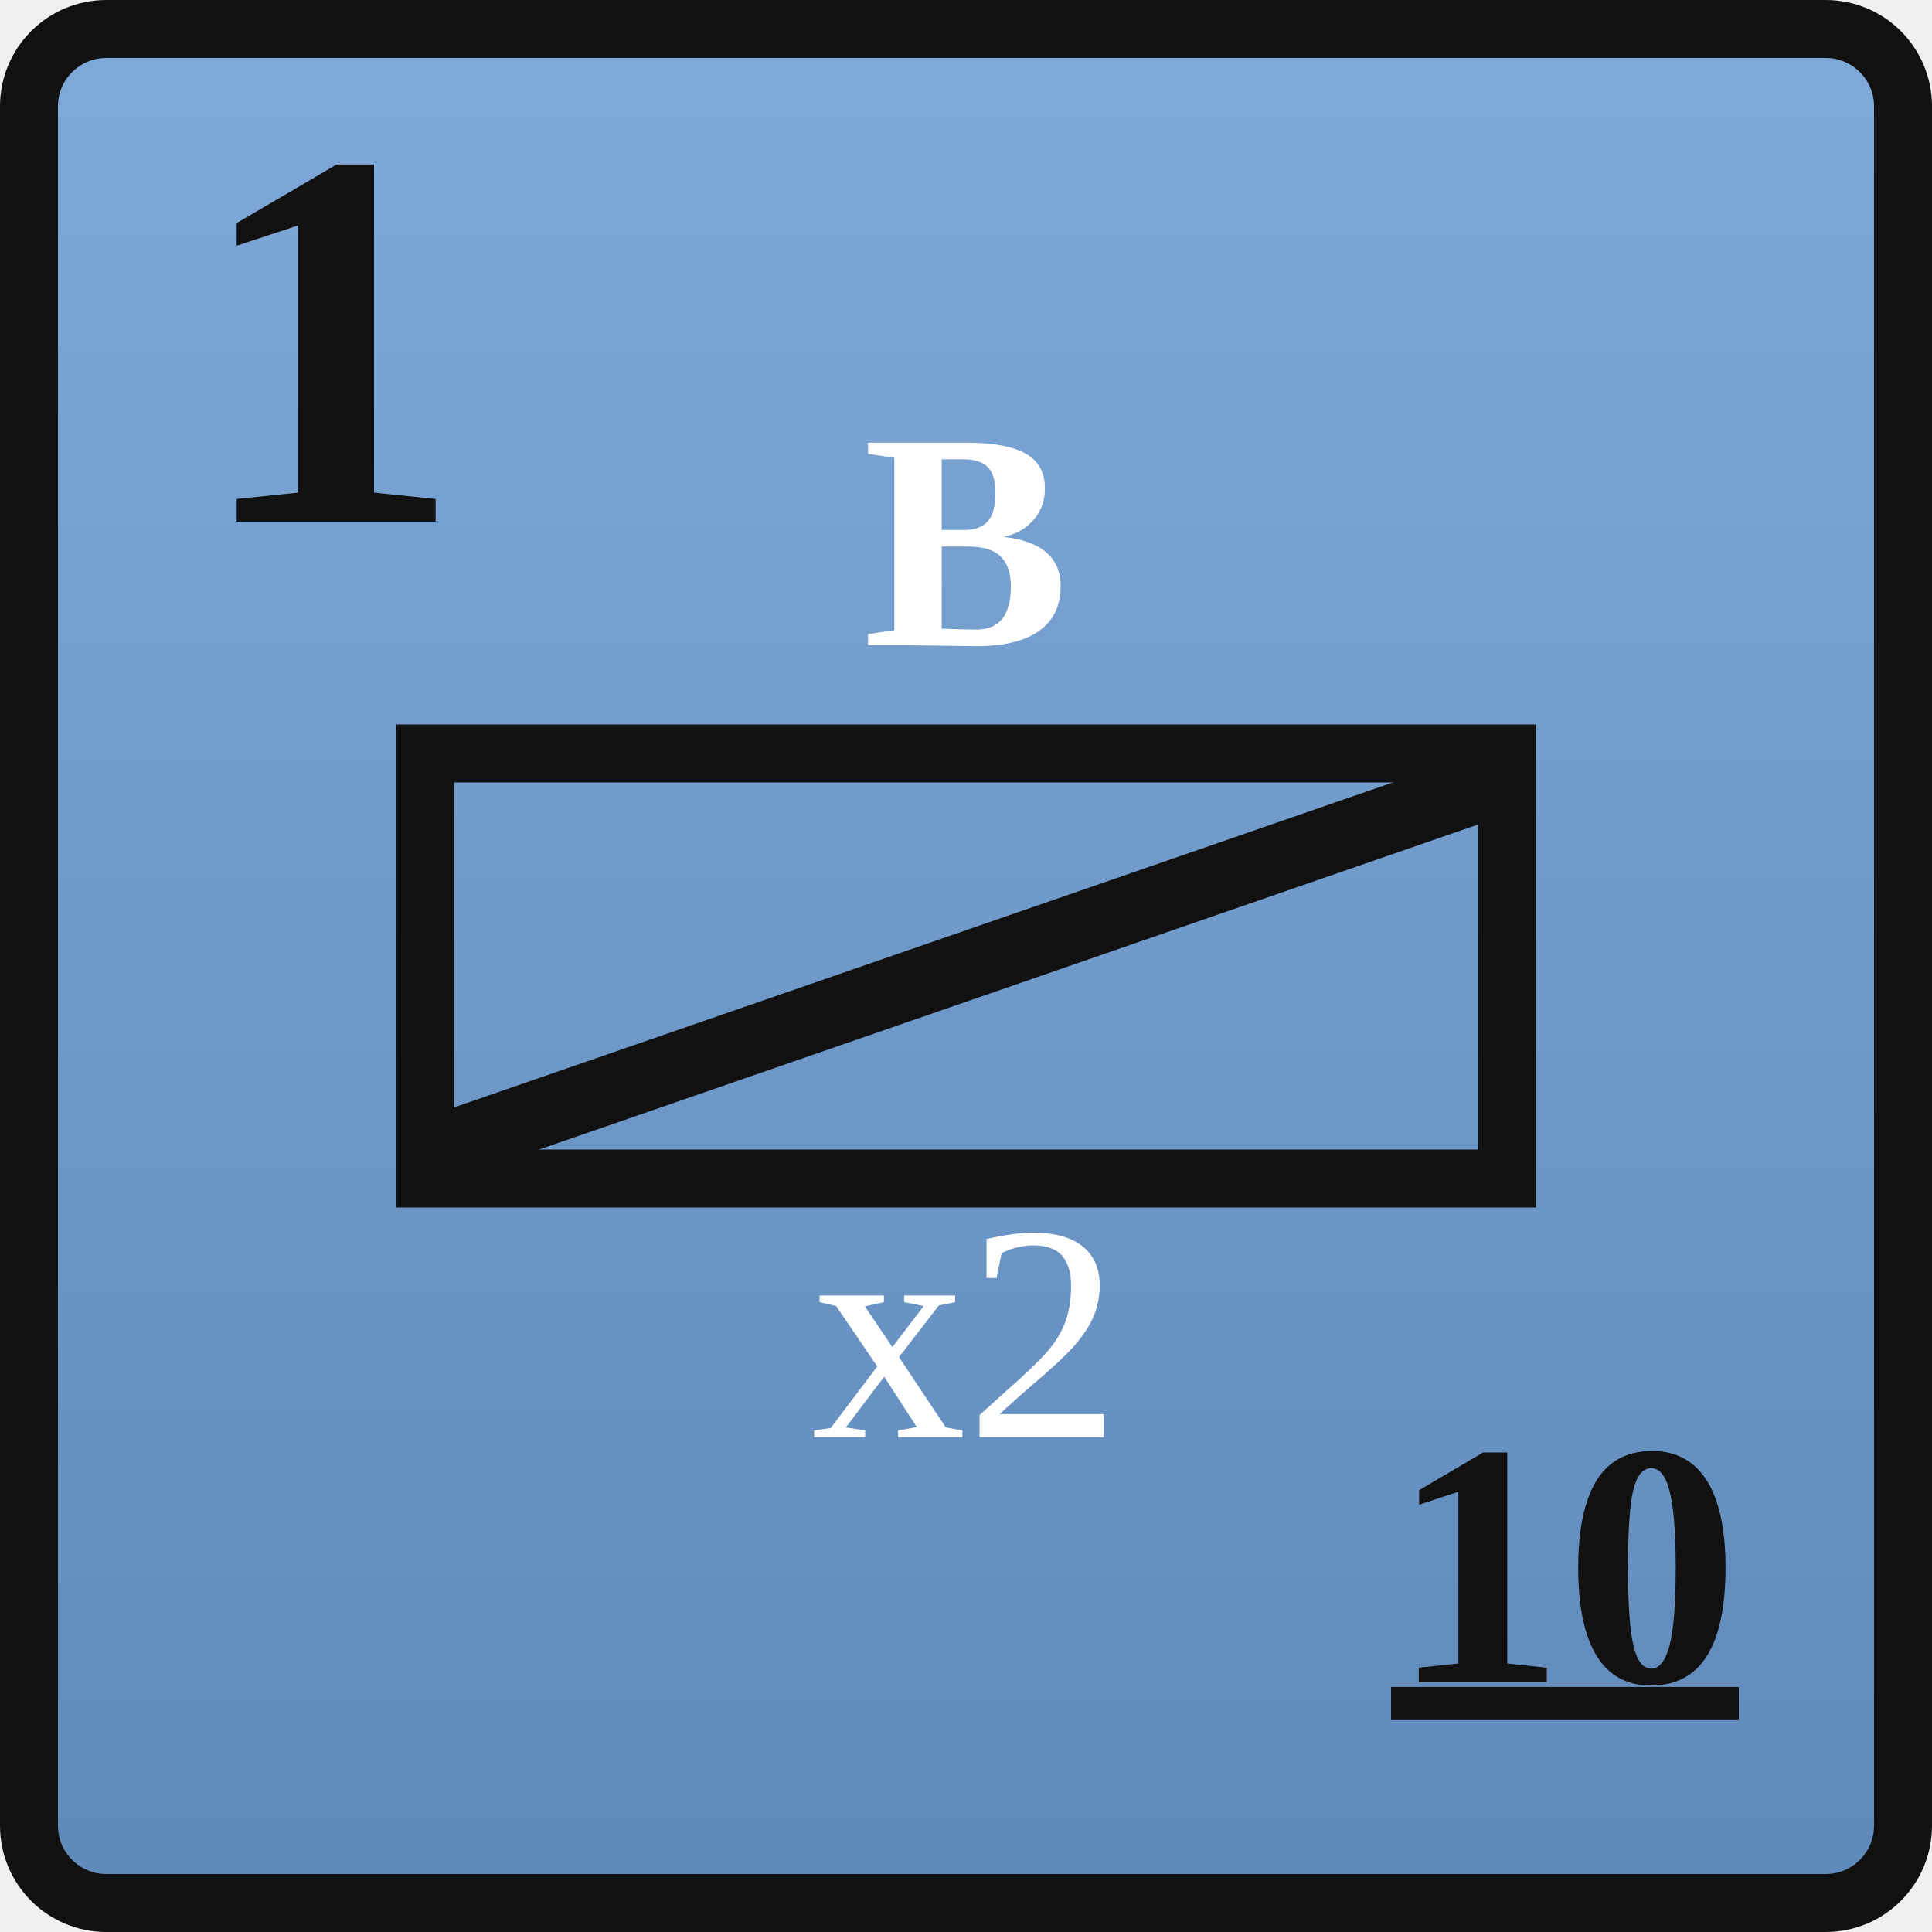
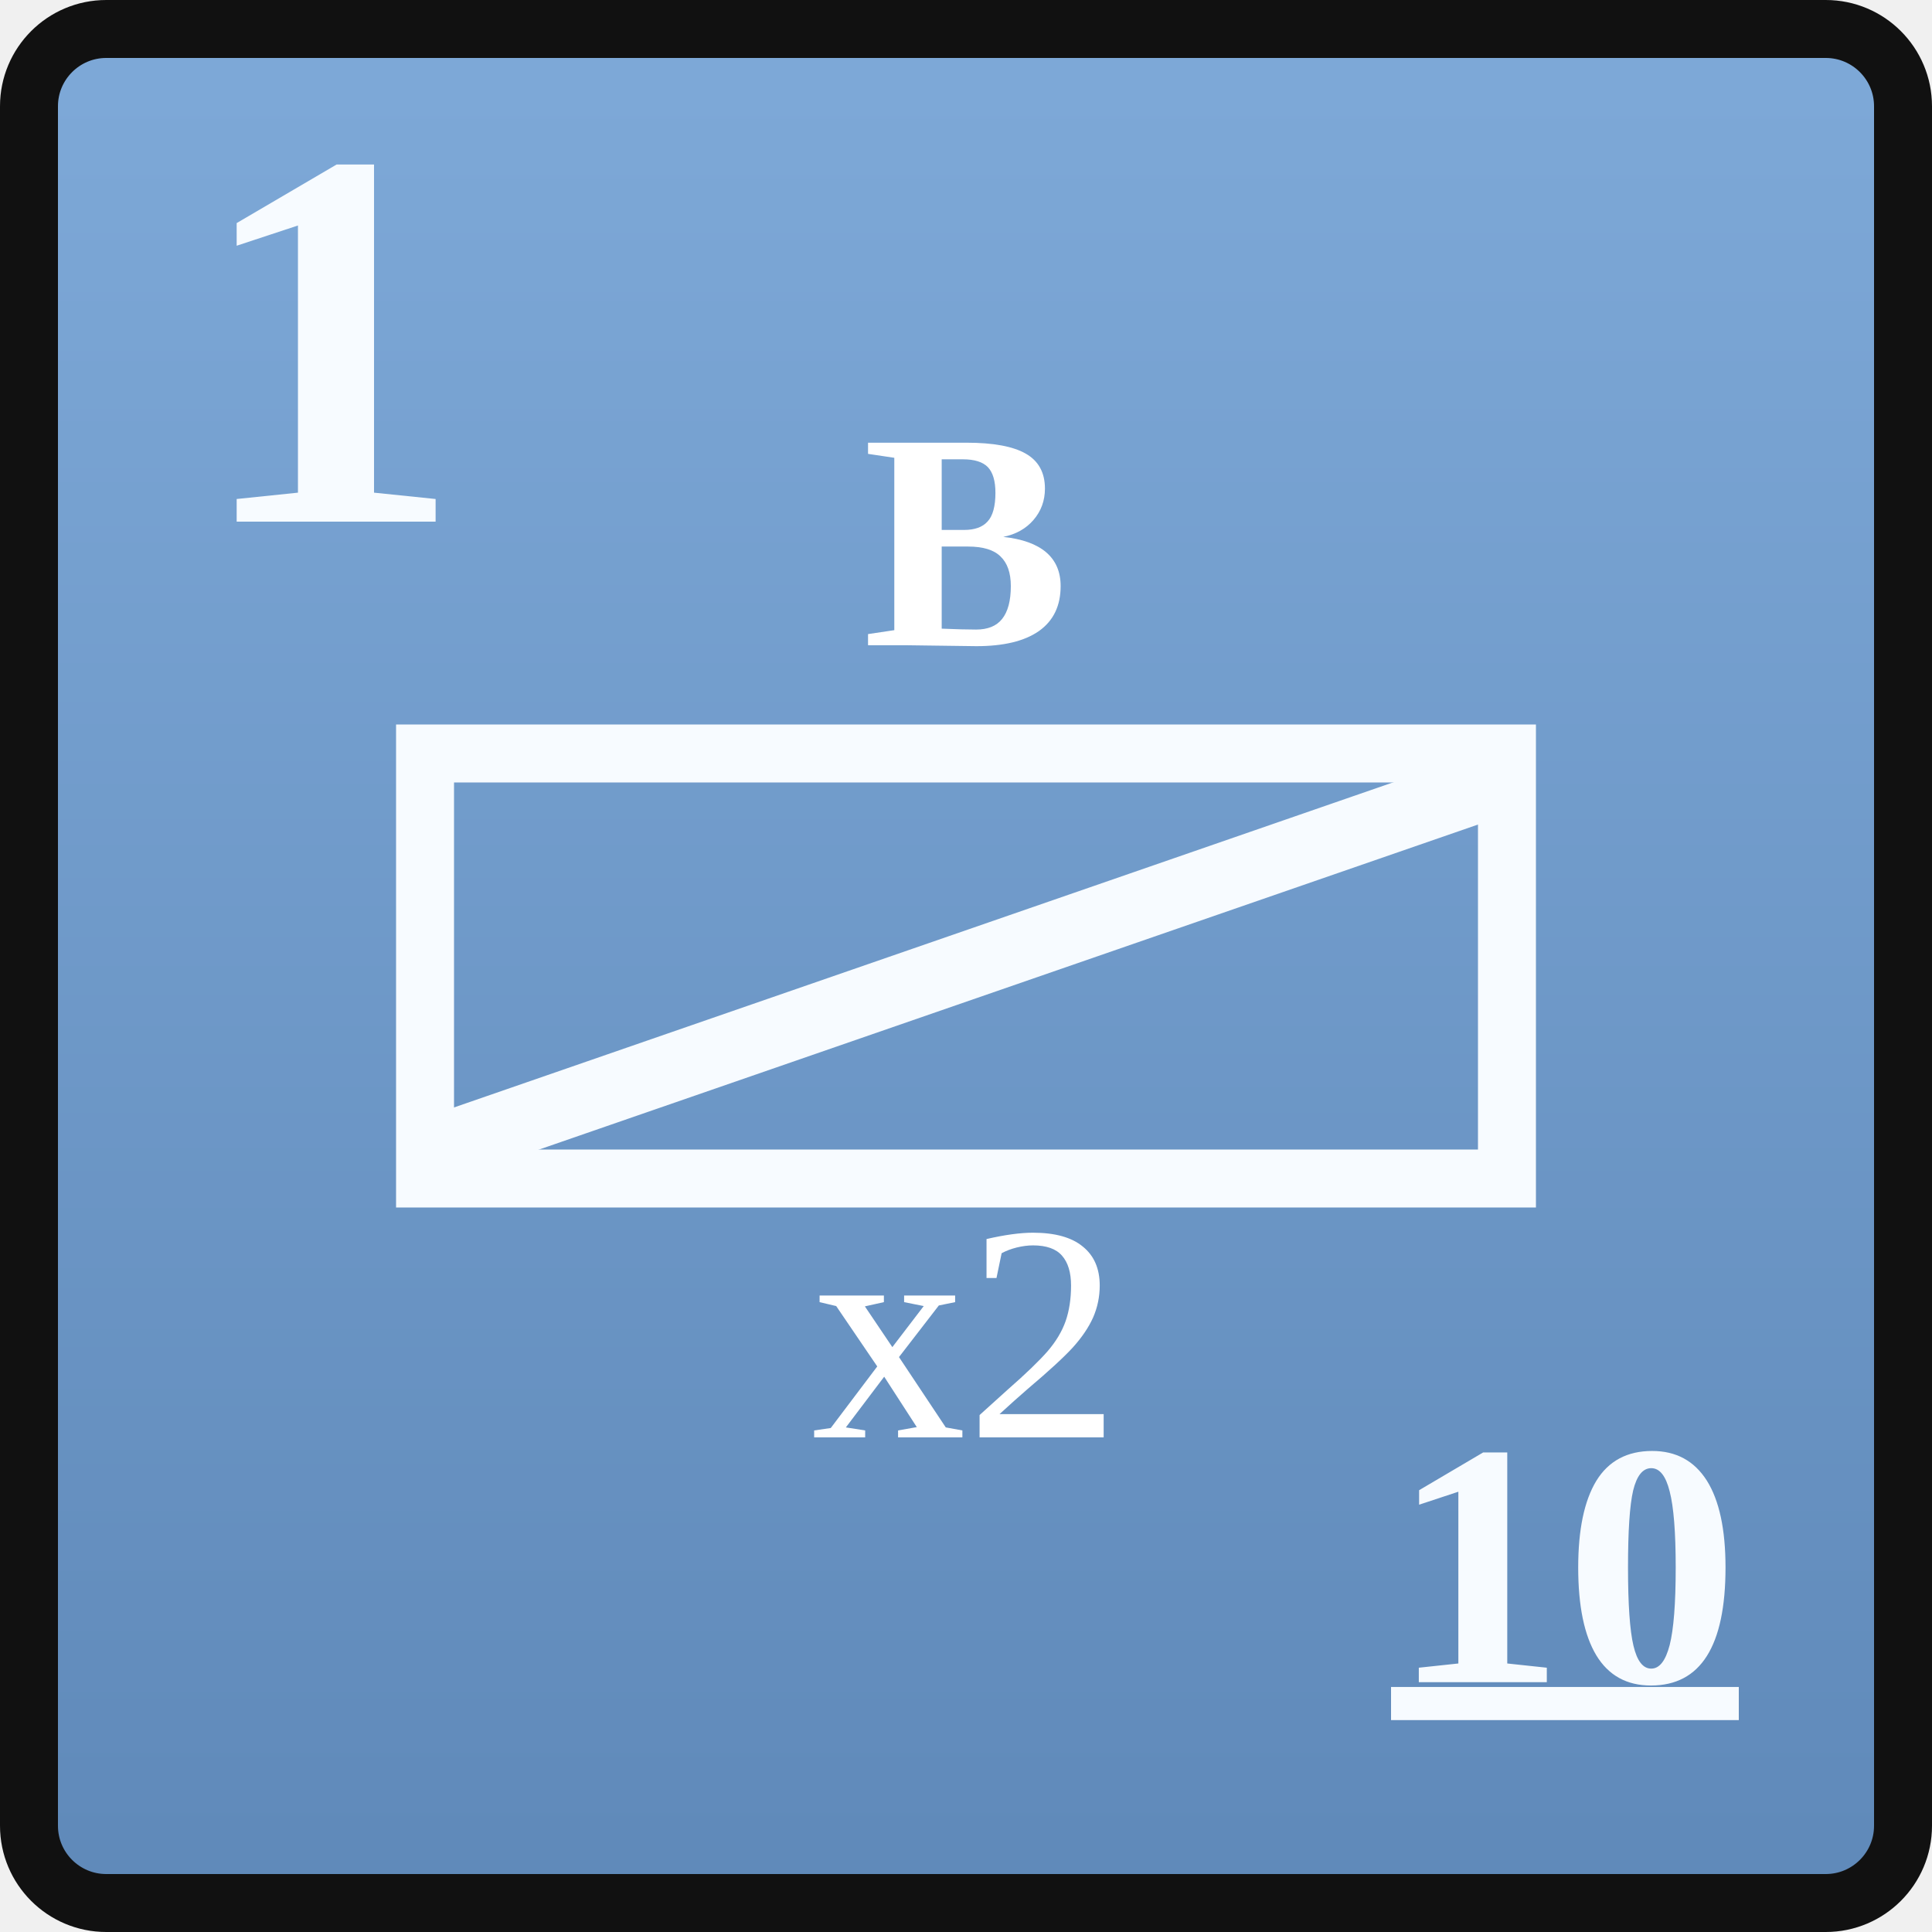
<svg xmlns="http://www.w3.org/2000/svg" width="0.5in" height="0.5in" viewBox="0 0 100 100">
  <defs>
    <linearGradient id="unionBlue" x1="0" y1="0" x2="0" y2="1">
      <stop offset="0%" stop-color="#7ea9d8" />
      <stop offset="100%" stop-color="#5f89b9" />
    </linearGradient>
  </defs>
  <rect x="1.5" y="1.5" width="97" height="97" rx="4" fill="url(#unionBlue)" stroke="#111111" stroke-width="3" />
-   <text id="combat_factor" x="10" y="27" font-family="Georgia, 'Times New Roman', serif" font-size="28" font-weight="700" fill="#111111">1</text>
-   <rect x="22" y="39" width="56" height="22" fill="none" stroke="#111111" stroke-width="3" />
+   <text id="combat_factor" x="10" y="27" font-family="Georgia, 'Times New Roman', serif" font-size="28" font-weight="700" fill="#f7fbff">1</text>
+   <rect x="22" y="39" width="56" height="22" fill="none" stroke="#f7fbff" stroke-width="3" />
  <text id="formation_type" x="50" y="28" text-anchor="middle" dominant-baseline="central" font-family="Georgia, 'Times New Roman', serif" font-size="16" font-weight="700" fill="#ffffff">B</text>
-   <g stroke="#111111" stroke-width="3.5" stroke-linecap="round">
+   <g stroke="#f7fbff" stroke-width="3.5" stroke-linecap="round">
    <line x1="24" y1="59" x2="76" y2="41" />
  </g>
  <text id="stacking_factor" x="50" y="69" text-anchor="middle" dominant-baseline="central" font-family="Georgia, 'Times New Roman', serif" font-size="16" font-weight="200" fill="#ffffff">x2</text>
-   <text id="movement_allowance_factor" x="81" y="81" text-anchor="middle" dominant-baseline="central" font-family="Georgia, 'Times New Roman', serif" font-size="18" font-weight="600" fill="#111111" text-decoration="underline">10</text>
+   <text id="movement_allowance_factor" x="81" y="81" text-anchor="middle" dominant-baseline="central" font-family="Georgia, 'Times New Roman', serif" font-size="18" font-weight="600" fill="#f7fbff" text-decoration="underline">10</text>
</svg>
